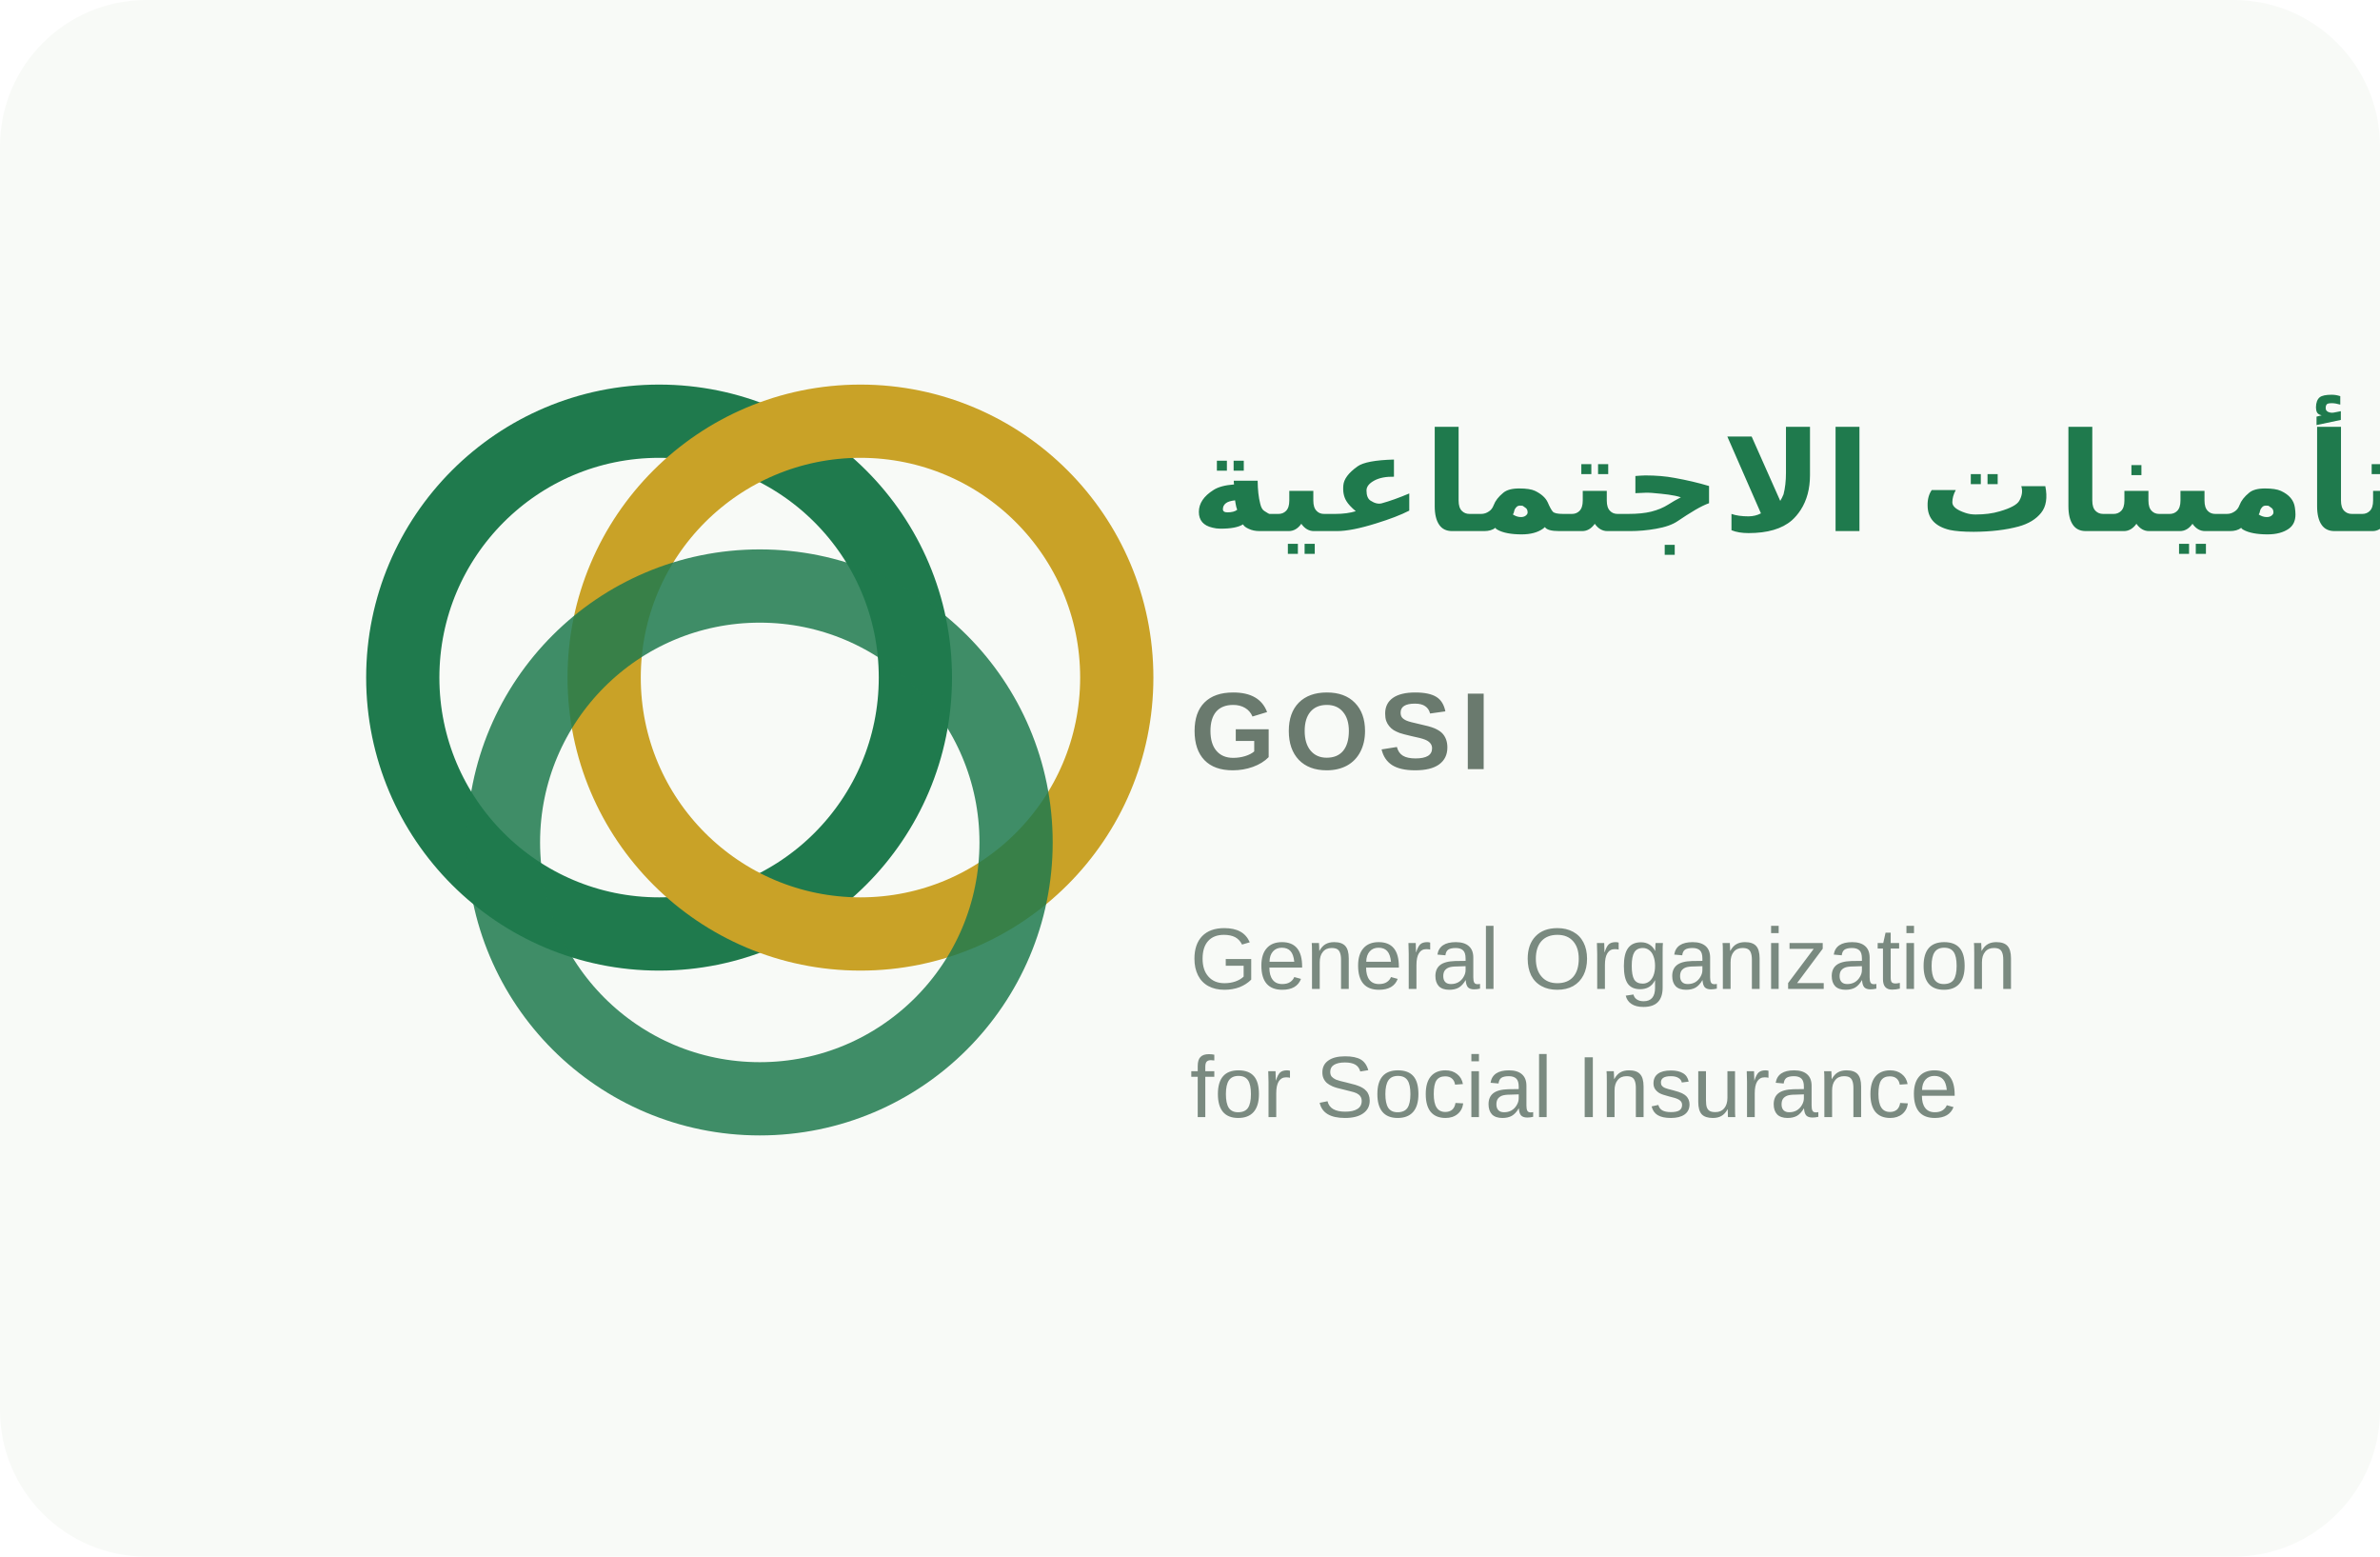
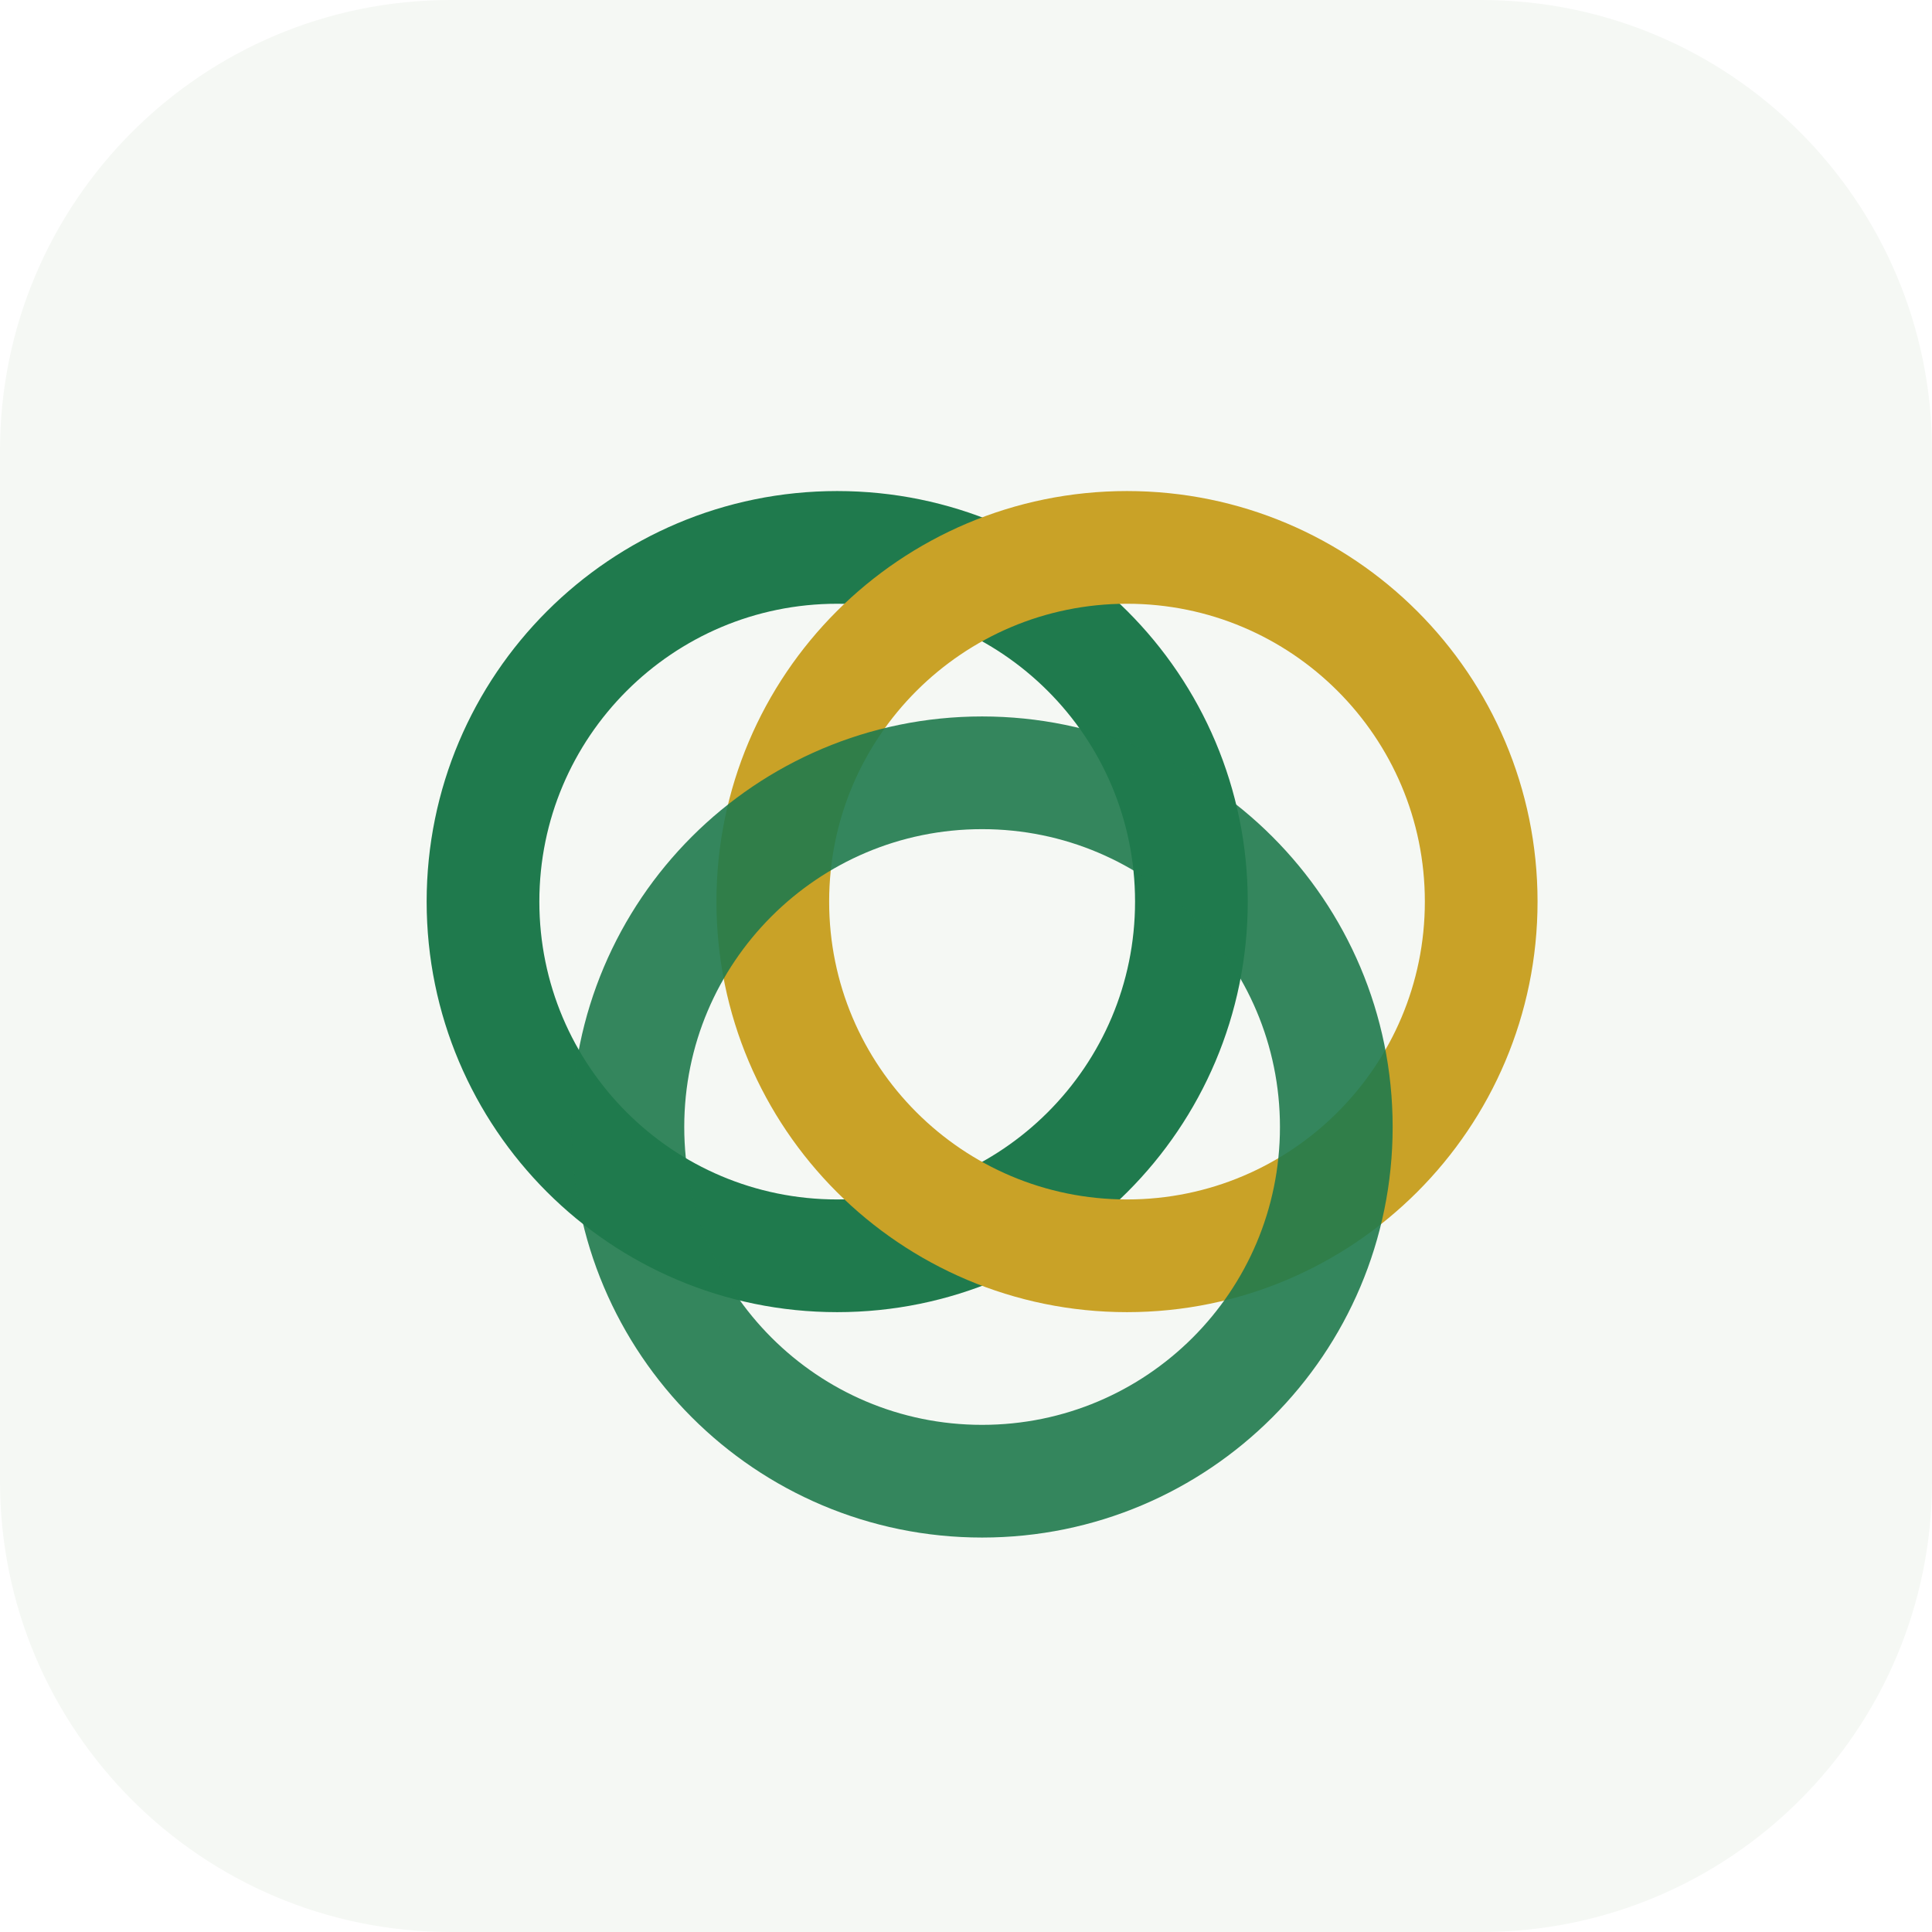
- <svg xmlns="http://www.w3.org/2000/svg" viewBox="0 0 260 170" role="img" aria-label="GOSI">
-   <rect width="260" height="170" rx="16" fill="#F8FAF7" />
-   <g transform="translate(36,38)">
-     <circle cx="36" cy="36" r="28" fill="none" stroke="#1F7A4D" stroke-width="8" />
-     <circle cx="58" cy="36" r="28" fill="none" stroke="#C9A227" stroke-width="8" />
-     <circle cx="47" cy="54" r="28" fill="none" stroke="#1F7A4D" stroke-width="8" opacity="0.85" />
+ <svg xmlns="http://www.w3.org/2000/svg" viewBox="0 0 120 120" role="img" aria-label="GOSI">
+   <rect width="120" height="120" rx="28" fill="#F5F8F4" />
+   <g transform="translate(24,28)">
+     <circle cx="28" cy="28" r="22" fill="none" stroke="#1F7A4D" stroke-width="7" />
+     <circle cx="46" cy="28" r="22" fill="none" stroke="#C9A227" stroke-width="7" />
+     <circle cx="37" cy="42" r="22" fill="none" stroke="#1F7A4D" stroke-width="7" opacity="0.9" />
  </g>
-   <text x="130" y="58" font-family="Tahoma, Arial, sans-serif" font-size="15" font-weight="700" fill="#1F7A4D">التأمينات الاجتماعية</text>
-   <text x="130" y="84" font-family="Manrope, Arial, sans-serif" font-size="12" font-weight="700" letter-spacing="0.08em" fill="#6A7A6E">GOSI</text>
-   <text x="130" y="108" font-family="Manrope, Arial, sans-serif" font-size="9.5" fill="#7A8A80">General Organization</text>
-   <text x="130" y="122" font-family="Manrope, Arial, sans-serif" font-size="9.5" fill="#7A8A80">for Social Insurance</text>
</svg>
